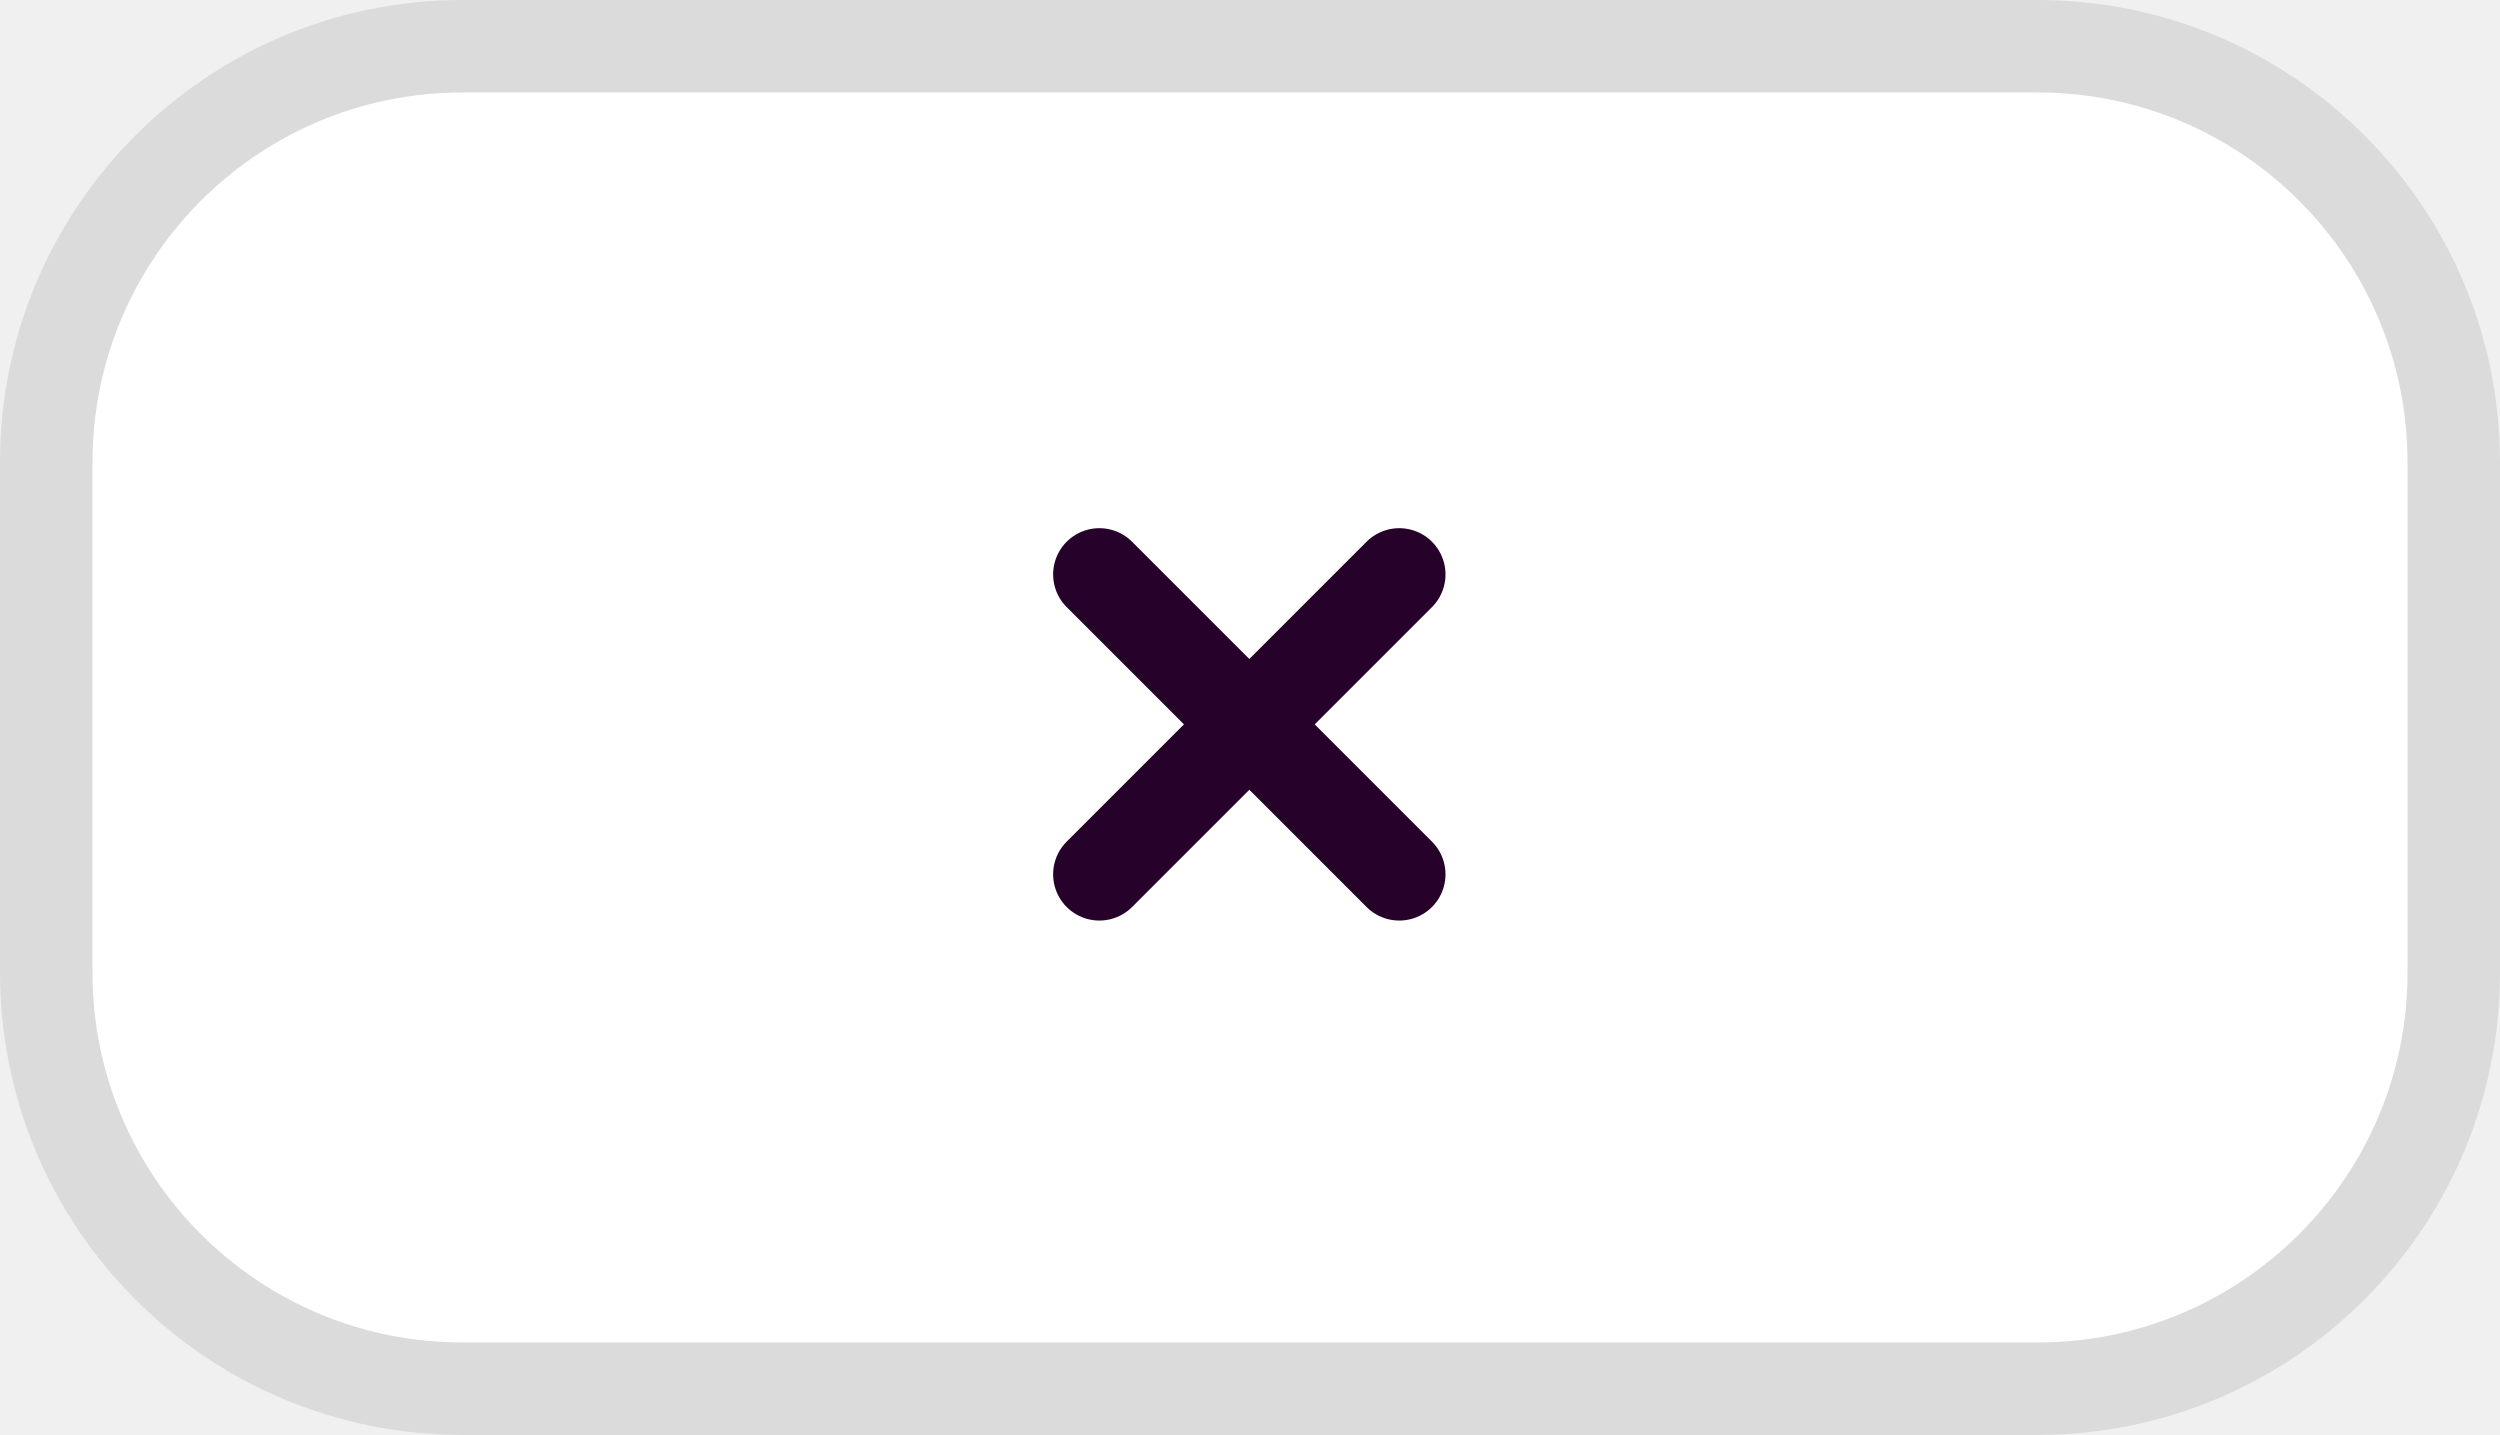
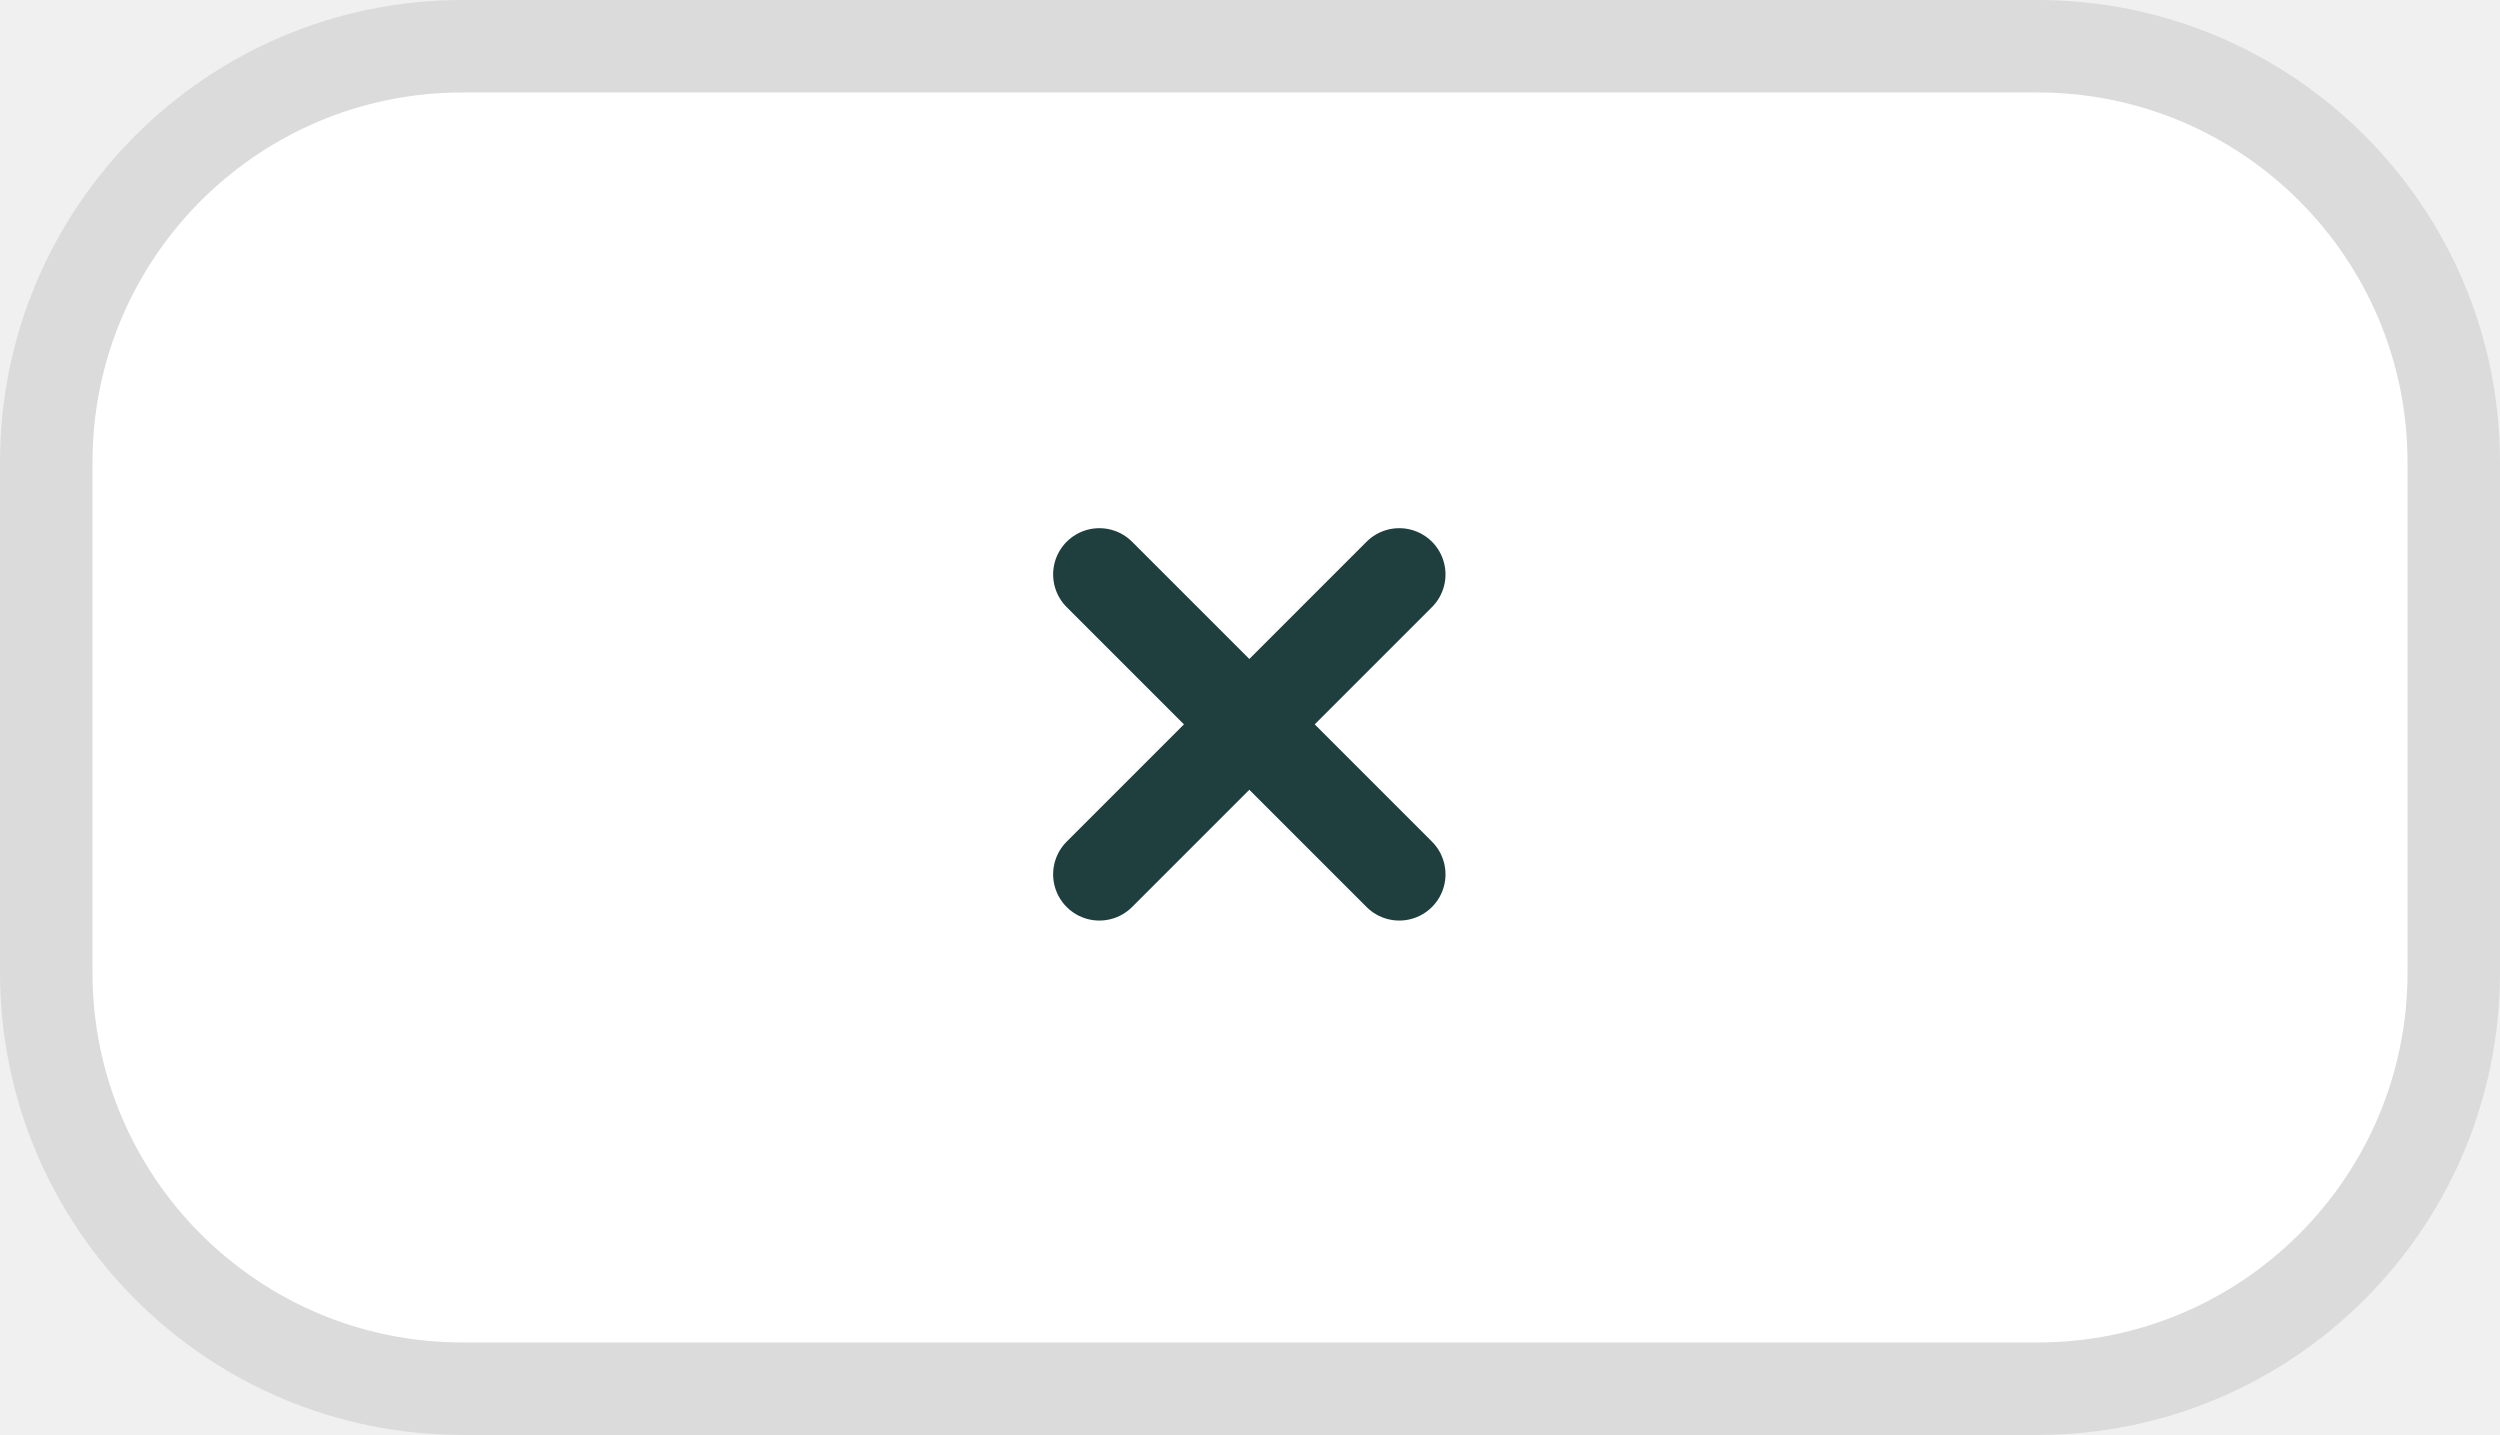
<svg xmlns="http://www.w3.org/2000/svg" width="162.198" height="93.098" viewBox="0 0 162.198 93.098">
  <defs>
    <style>
      .cls-1 {
        fill: #fff;
        stroke: #dbdbdb;
      }

      .cls-1, .cls-2 {
        stroke-linecap: round;
        stroke-linejoin: round;
        stroke-width: 6px;
      }

      .cls-2 {
        fill: none;
-         stroke: #260129;
+         stroke: #1f3e3e;
      }
    </style>
  </defs>
  <g id="Group_369" data-name="Group 369" transform="translate(3 3)">
    <rect id="Rectangle_47" data-name="Rectangle 47" class="cls-1" width="156.198" height="87.098" rx="27" transform="translate(0)" />
    <g id="Group_368" data-name="Group 368" transform="translate(68.326 34.268)">
      <line id="Line_119" data-name="Line 119" class="cls-2" x1="19.457" y1="19.457" />
      <line id="Line_120" data-name="Line 120" class="cls-2" x1="19.457" y2="19.457" />
    </g>
  </g>
</svg>
